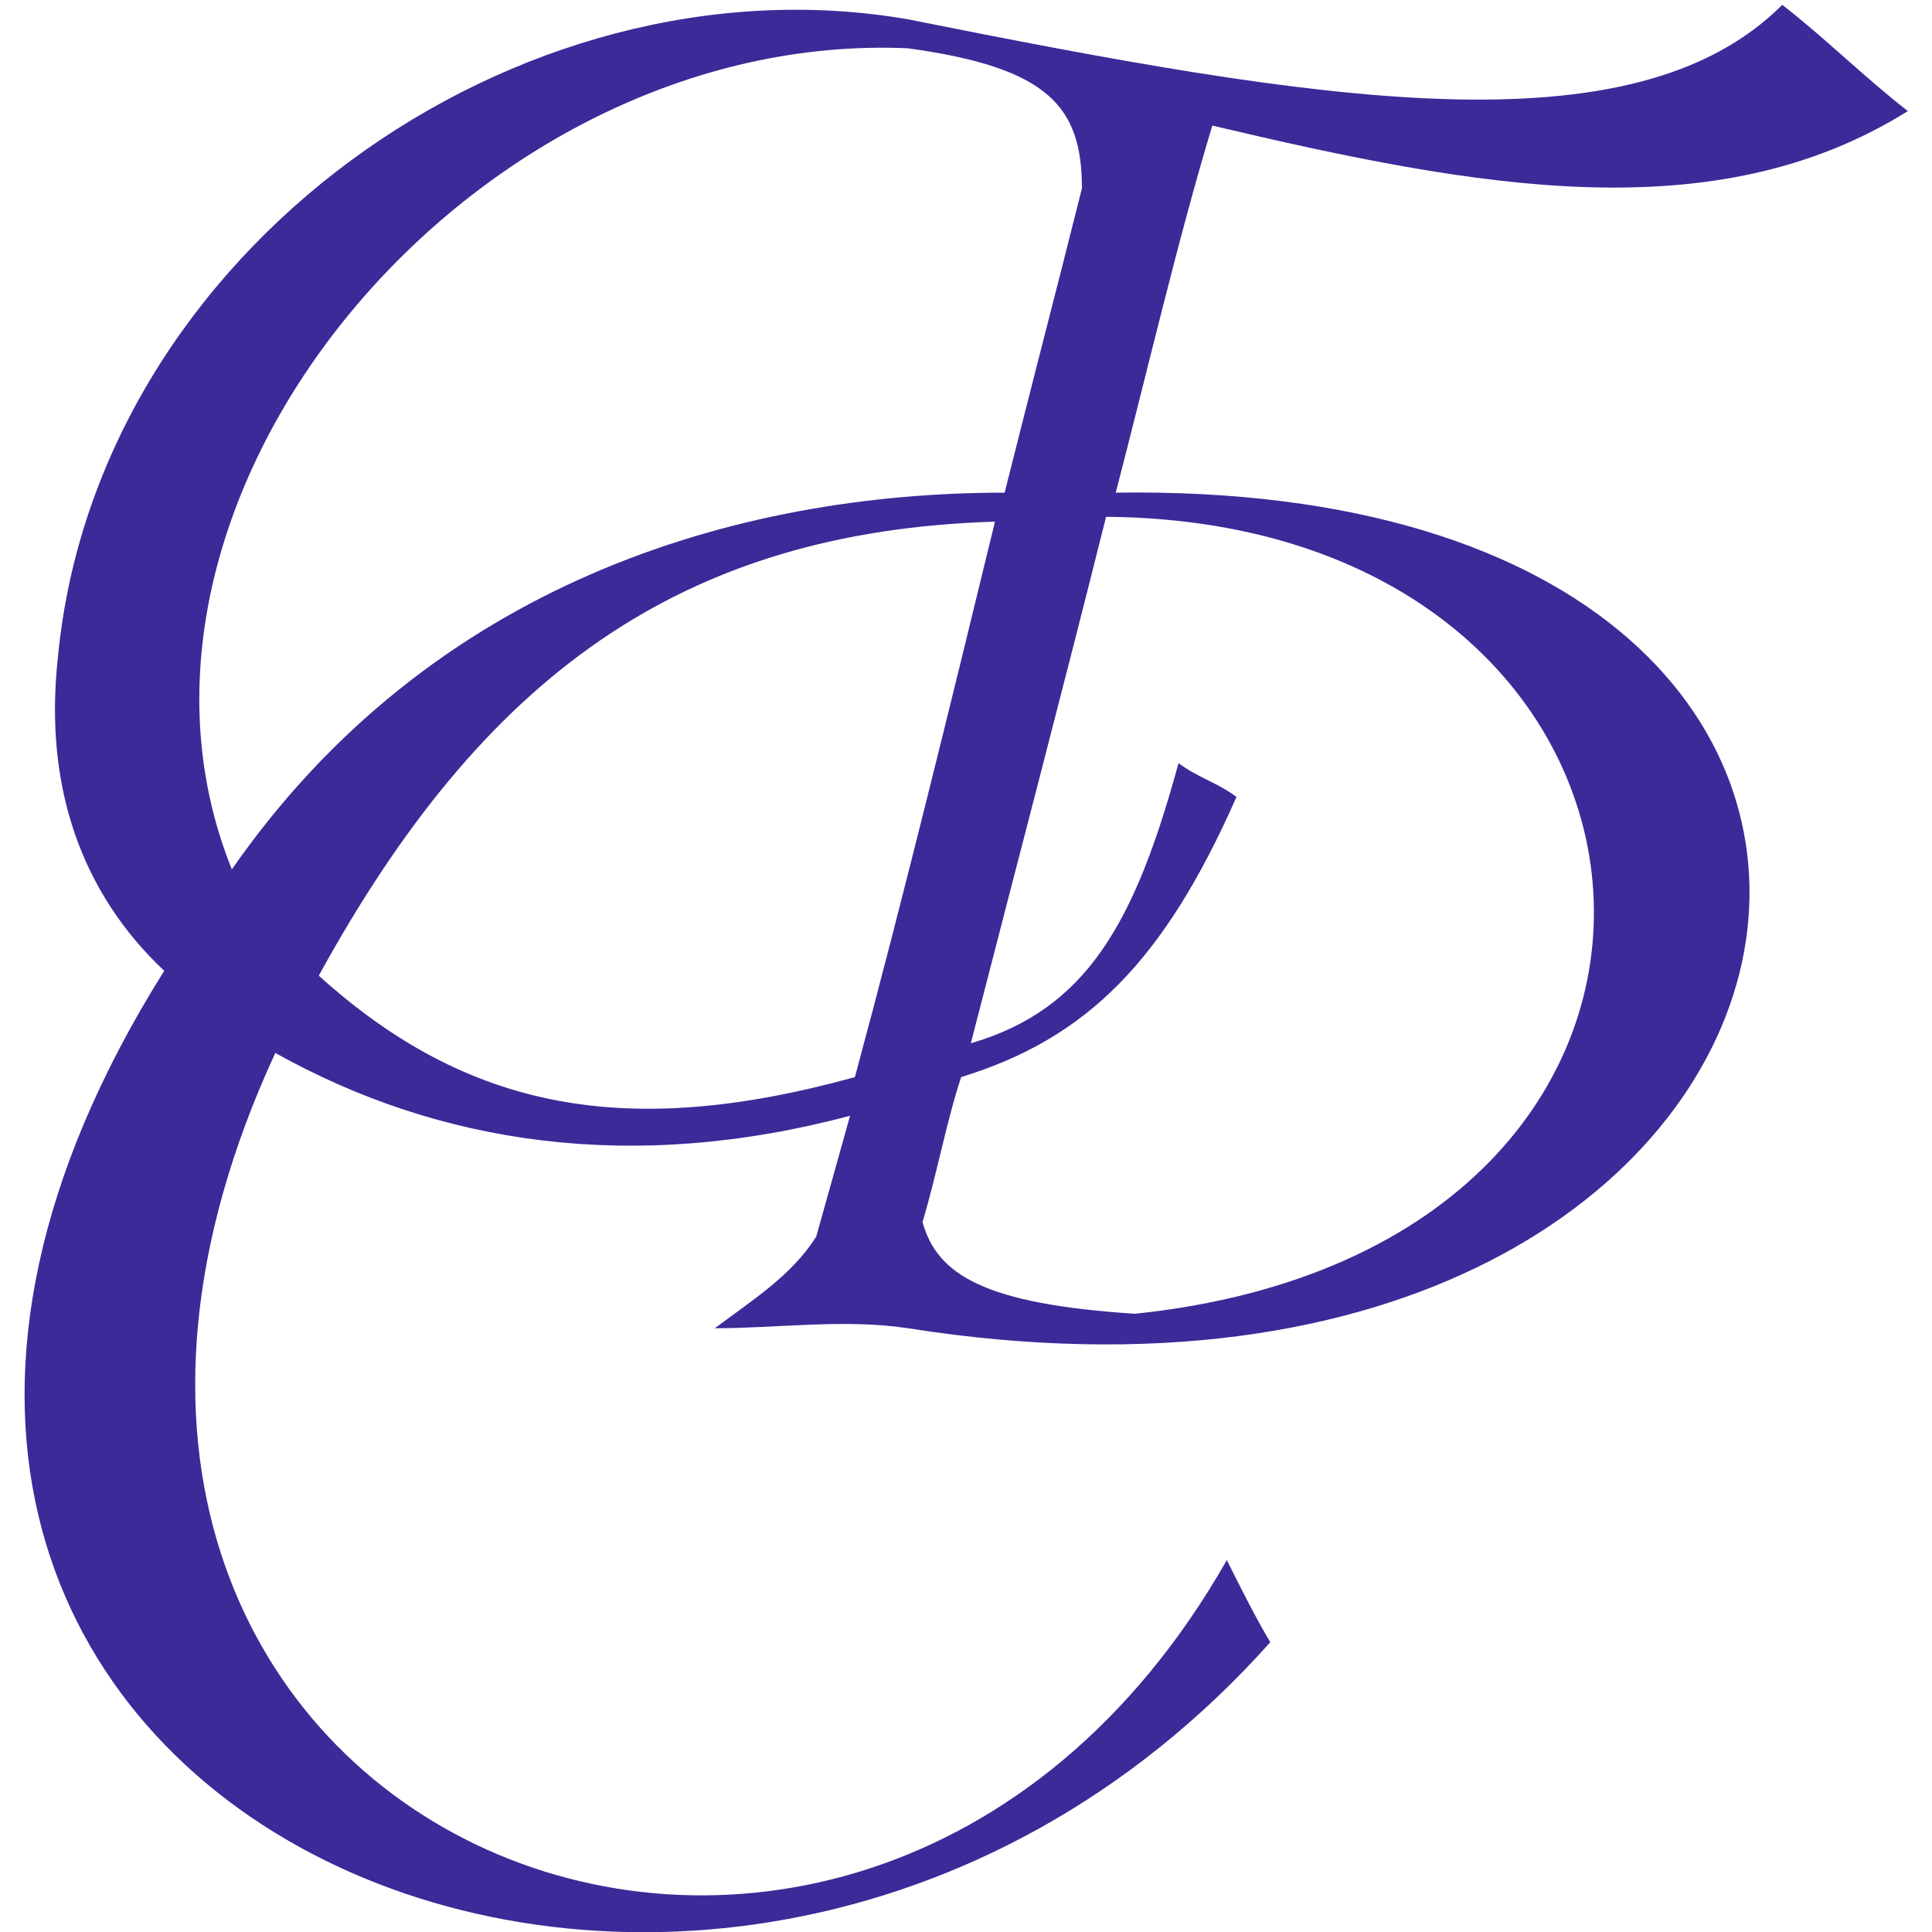
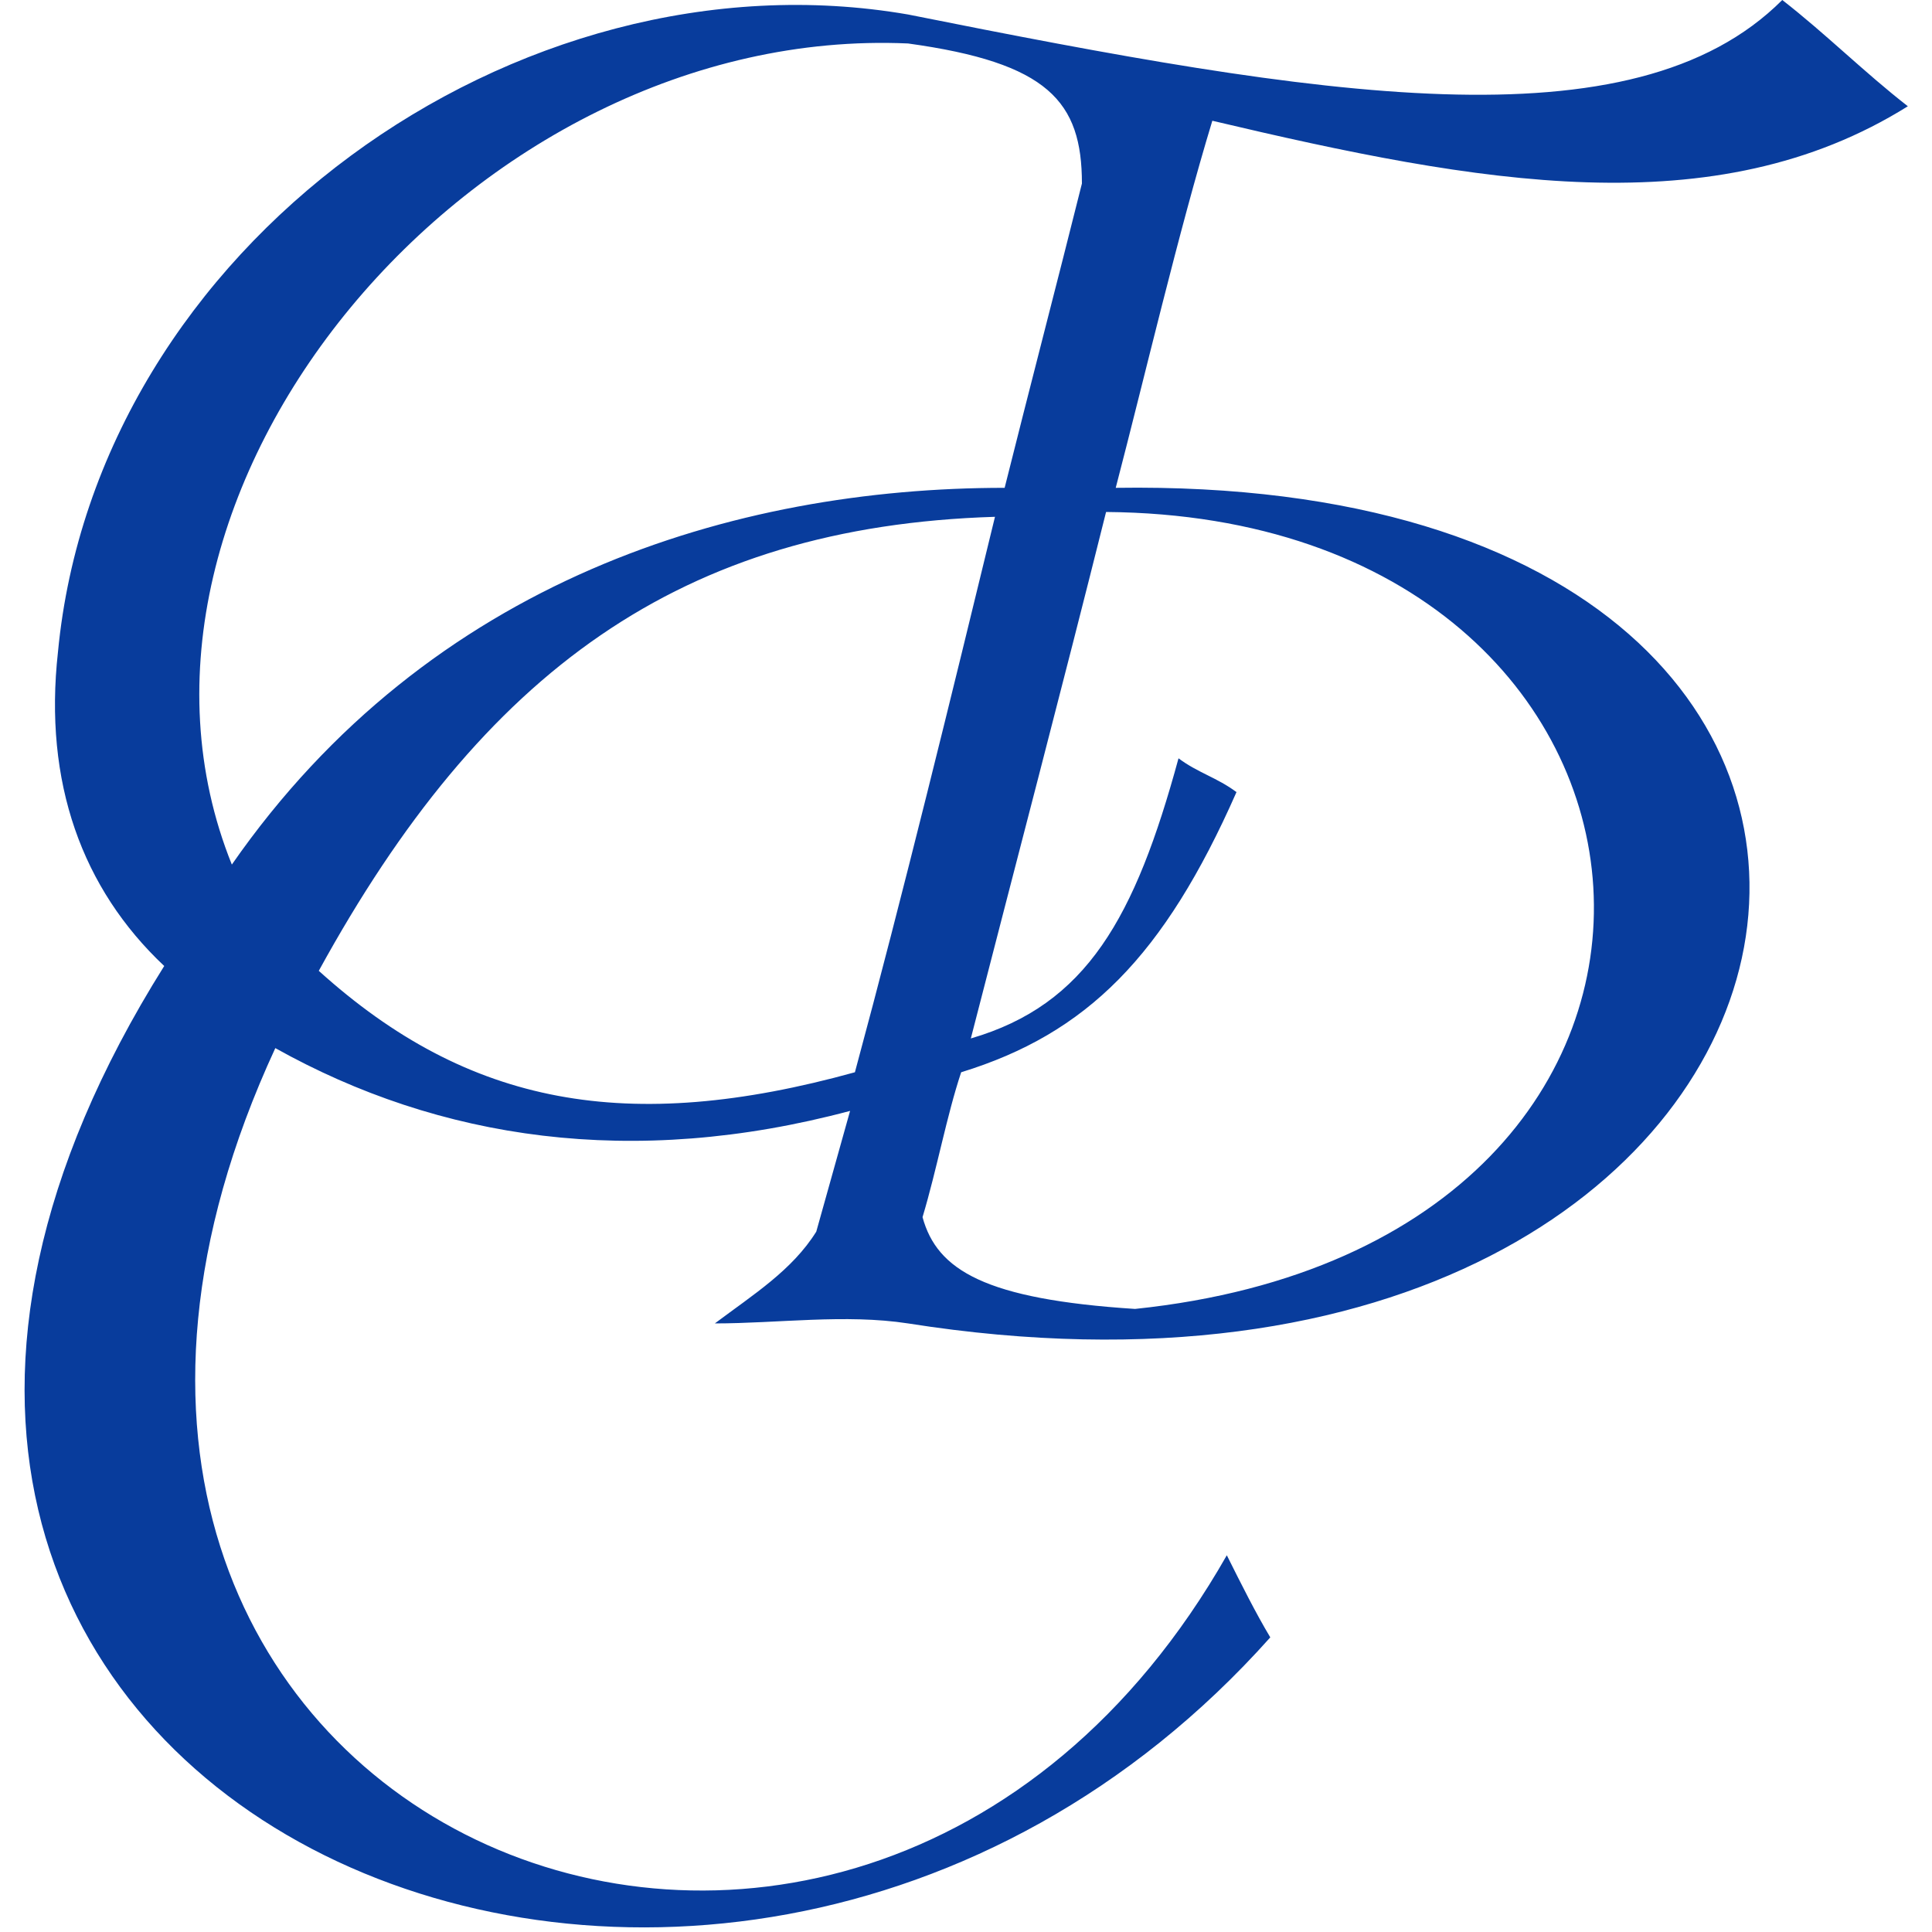
- <svg xmlns="http://www.w3.org/2000/svg" viewBox="0 0 40 40">
-   <path fill="#3b2a98" d="M23.1 10.2c.6-2.3 1.3-5.3 2-7.6 5.5 1.3 10.4 2.2 14.4-.3-.9-.7-1.7-1.5-2.6-2.2-3.1 3.1-9.6 2-18.1.3C10.7-1 2 5.2 1.2 13.6c-.3 2.7.5 4.9 2.2 6.5C-7.4 37.3 14.7 47 26.3 34c-.3-.5-.6-1.1-.9-1.7C17.6 46-1.7 37.8 5.7 21.8c3.4 1.9 7.4 2.5 11.9 1.3l-.7 2.5c-.5.8-1.3 1.3-2.1 1.9 1.3 0 2.7-.2 4 0 20.3 3.2 24.3-17.6 4.3-17.3zM4.8 18c-3.1-7.7 5-17.4 14-17 2.9.4 3.6 1.2 3.6 2.9-.5 2-1.1 4.3-1.6 6.3-5.6 0-11.9 1.9-16 7.8zm12.9 4.3c-4.7 1.3-8 .7-11.1-2.1 3.4-6.2 7.5-9.2 14-9.4-.9 3.7-1.9 7.8-2.9 11.5zm5.8 4.9c-3.1-.2-4.1-.8-4.4-1.9.3-1 .5-2.1.8-3 2.6-.8 4.2-2.4 5.7-5.8-.4-.3-.8-.4-1.2-.7-.9 3.3-1.9 5.1-4.3 5.8.9-3.5 1.9-7.3 2.8-10.9 12.7.1 14 15.1.6 16.5z" />
+ <svg xmlns="http://www.w3.org/2000/svg" style="enable-background:new 0 0 40 40" viewBox="0 0 40 40">
+   <path fill="#083c9c" d="M23.1 10.1c.6-2.3 1.3-5.3 2-7.6 5.5 1.3 10.4 2.2 14.4-.3-.9-.7-1.7-1.5-2.6-2.2-3.1 3.1-9.6 2-18.1.3C10.7-1.1 2 5.1 1.2 13.5c-.3 2.7.5 4.9 2.2 6.5-10.8 17.2 11.3 26.9 22.9 13.9-.3-.5-.6-1.1-.9-1.7-7.8 13.7-27.1 5.5-19.7-10.5 3.4 1.9 7.4 2.5 11.9 1.3l-.7 2.5c-.5.8-1.3 1.3-2.1 1.9 1.3 0 2.7-.2 4 0 20.3 3.2 24.3-17.6 4.3-17.3zM4.8 17.9c-3.1-7.7 5-17.4 14-17 2.9.4 3.6 1.2 3.6 2.9-.5 2-1.1 4.3-1.6 6.3-5.6 0-11.9 1.9-16 7.8zm12.9 4.3c-4.7 1.3-8 .7-11.1-2.1 3.4-6.2 7.5-9.2 14-9.4-.9 3.7-1.9 7.8-2.9 11.5zm5.8 4.9c-3.1-.2-4.1-.8-4.4-1.9.3-1 .5-2.1.8-3 2.6-.8 4.2-2.4 5.7-5.8-.4-.3-.8-.4-1.2-.7-.9 3.3-1.9 5.1-4.3 5.8.9-3.5 1.9-7.3 2.8-10.9 12.7.1 14 15.1.6 16.5z" />
</svg>
